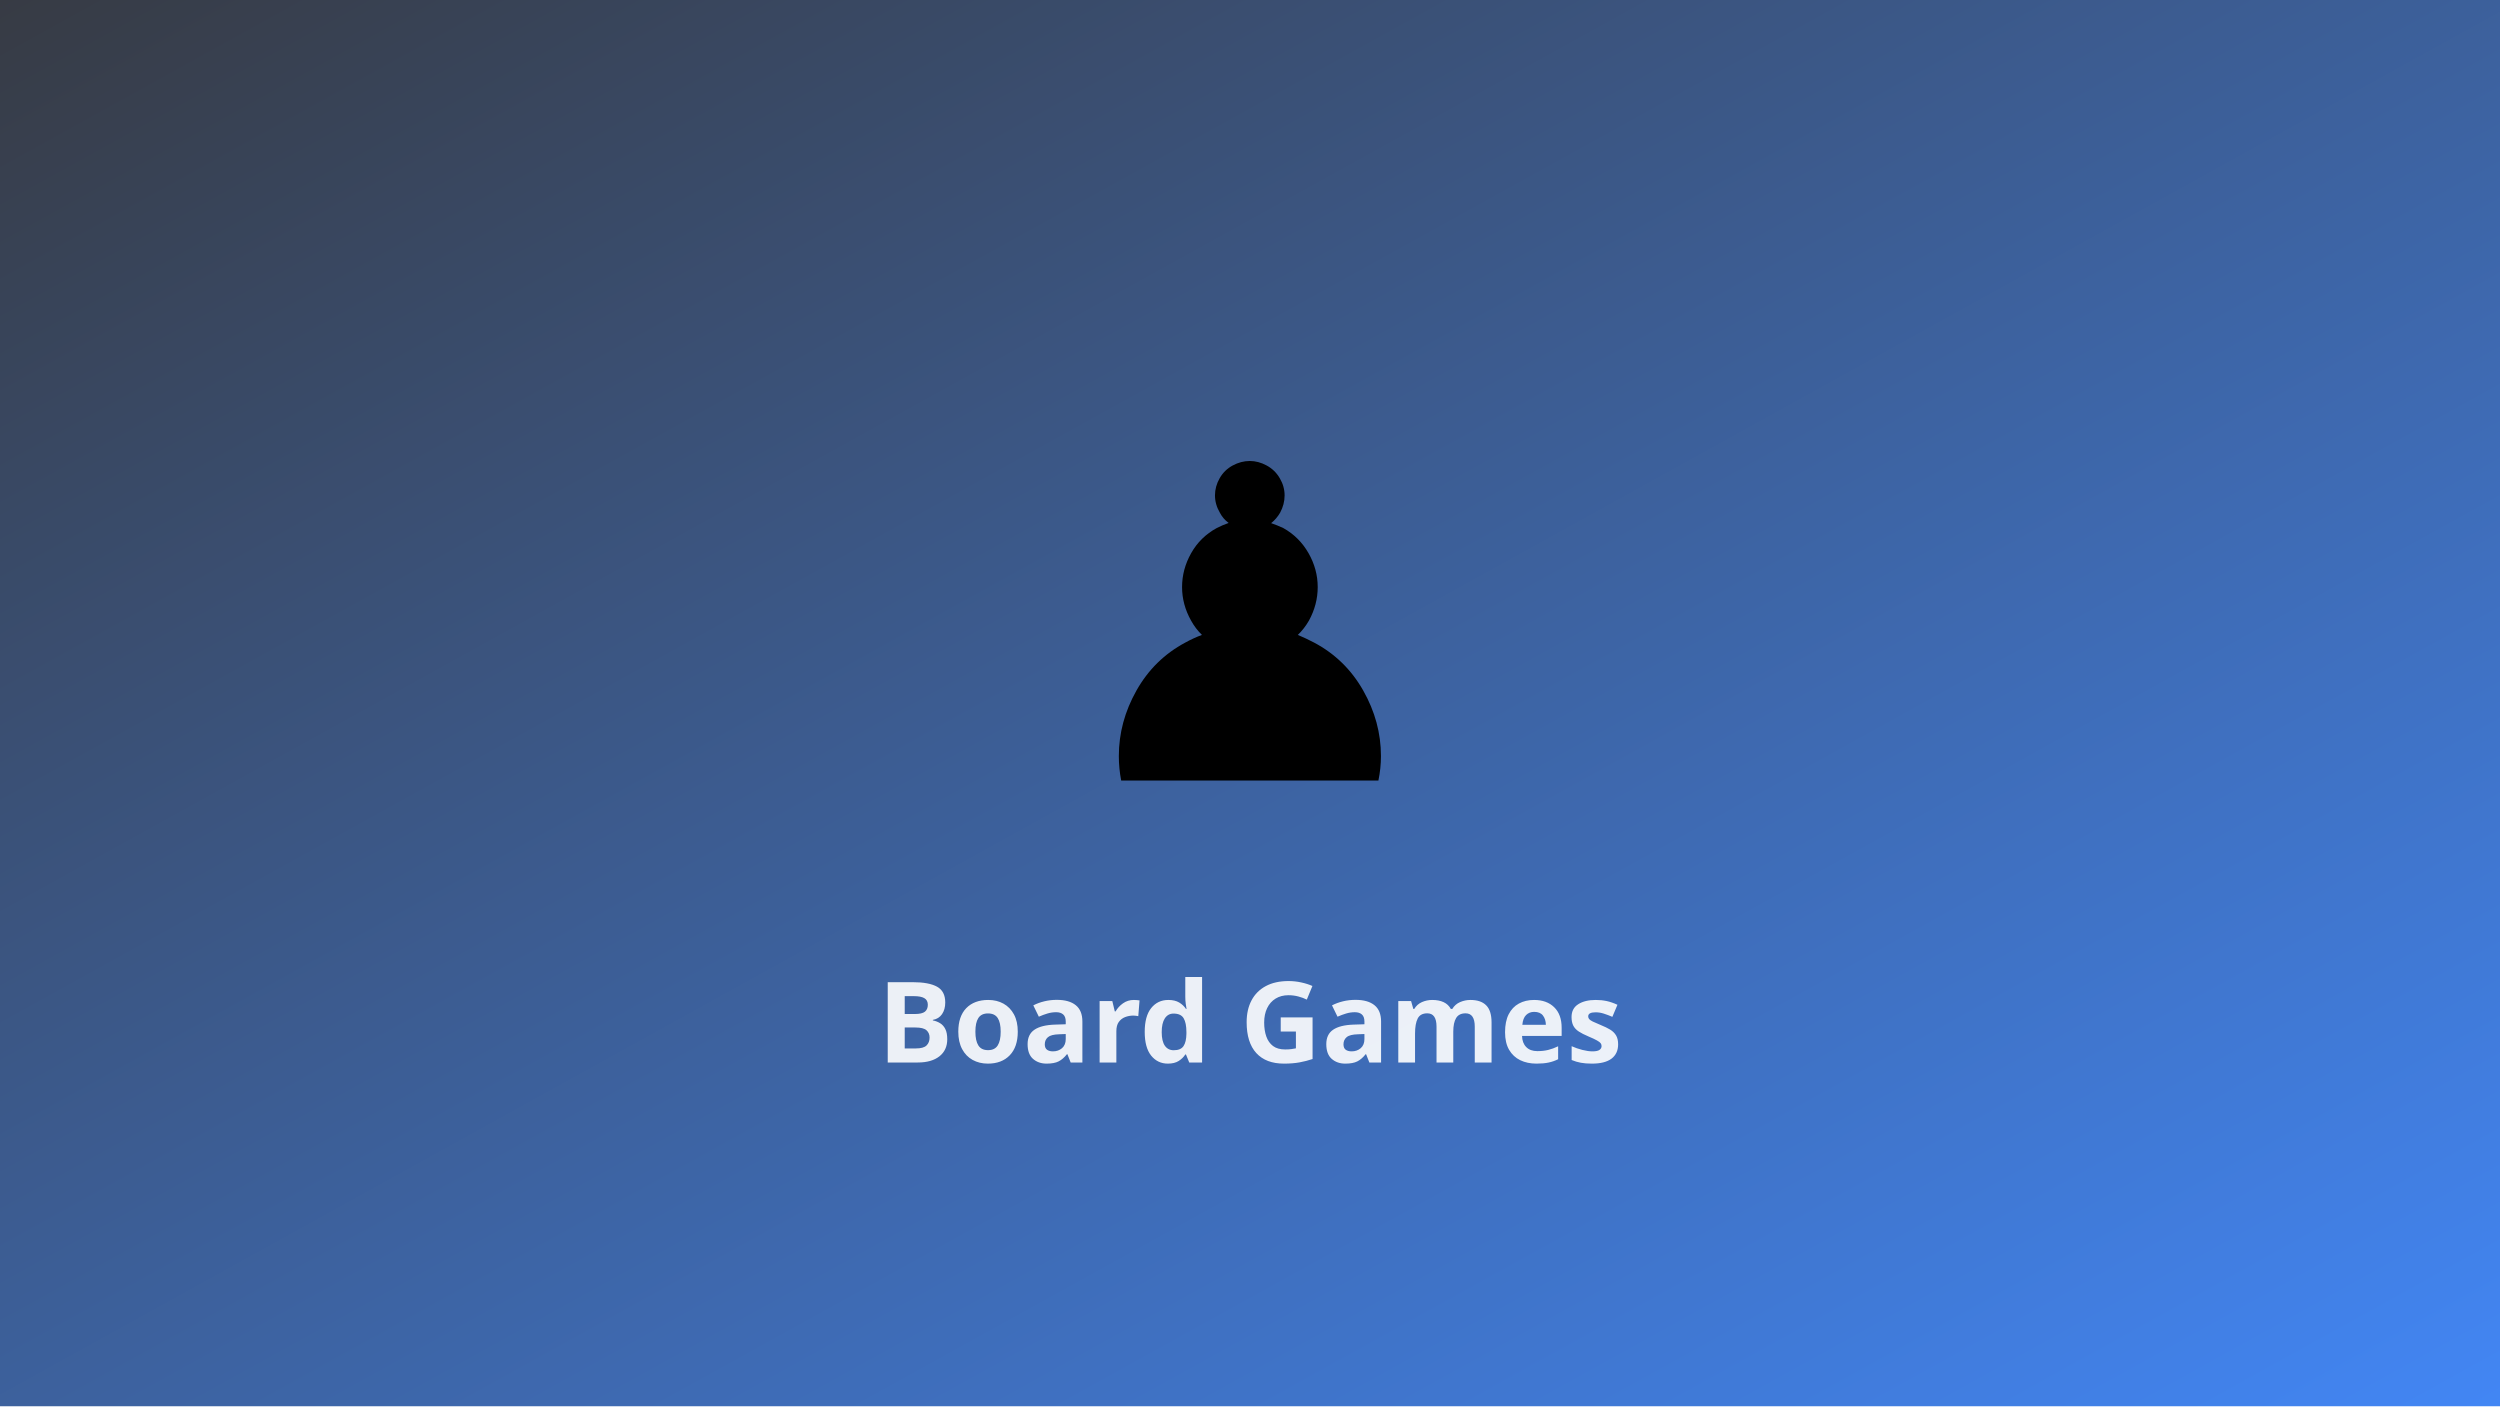
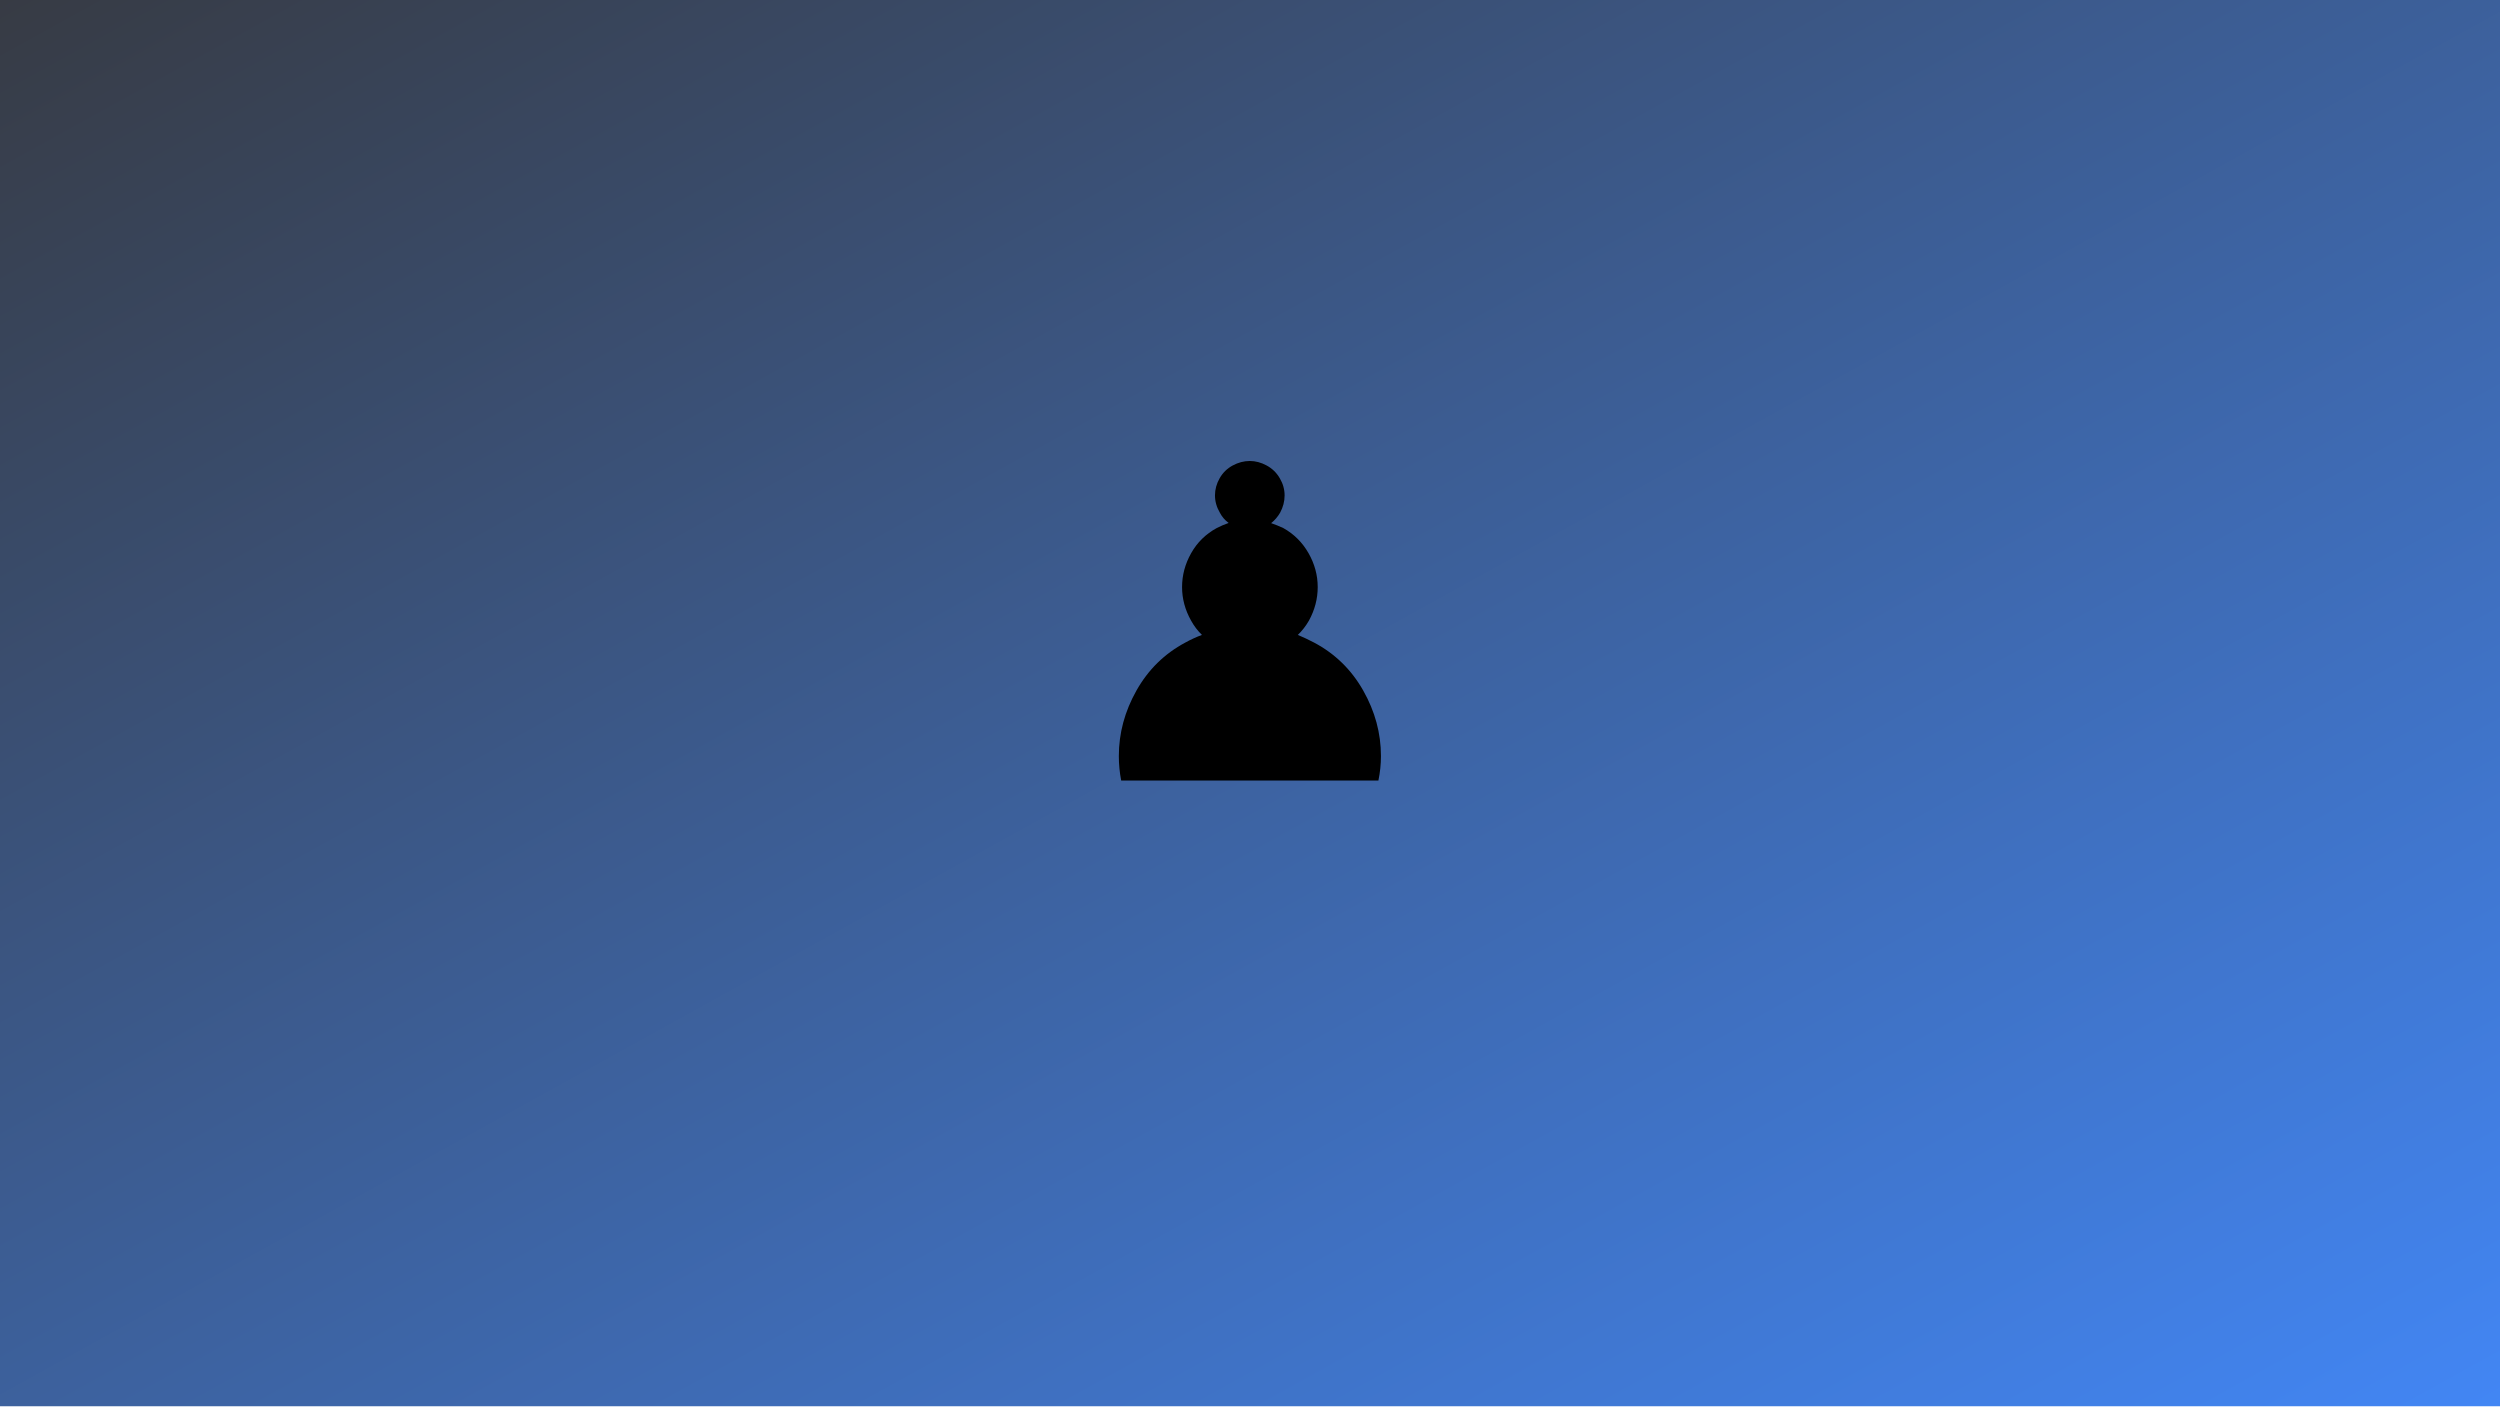
<svg xmlns="http://www.w3.org/2000/svg" viewBox="0 0 800 450">
  <defs>
    <linearGradient id="g" x1="0%" y1="0%" x2="100%" y2="100%">
      <stop offset="0%" style="stop-color:#373B44" />
      <stop offset="100%" style="stop-color:#4286F4" />
    </linearGradient>
  </defs>
  <rect width="800" height="450" fill="url(#g)" />
  <text x="400" y="210" font-size="140" text-anchor="middle" dominant-baseline="middle" font-family="serif">♟️</text>
-   <text x="400" y="340" font-size="36" text-anchor="middle" font-family="sans-serif" fill="rgba(255,255,255,0.9)" font-weight="600">Board Games</text>
</svg>
